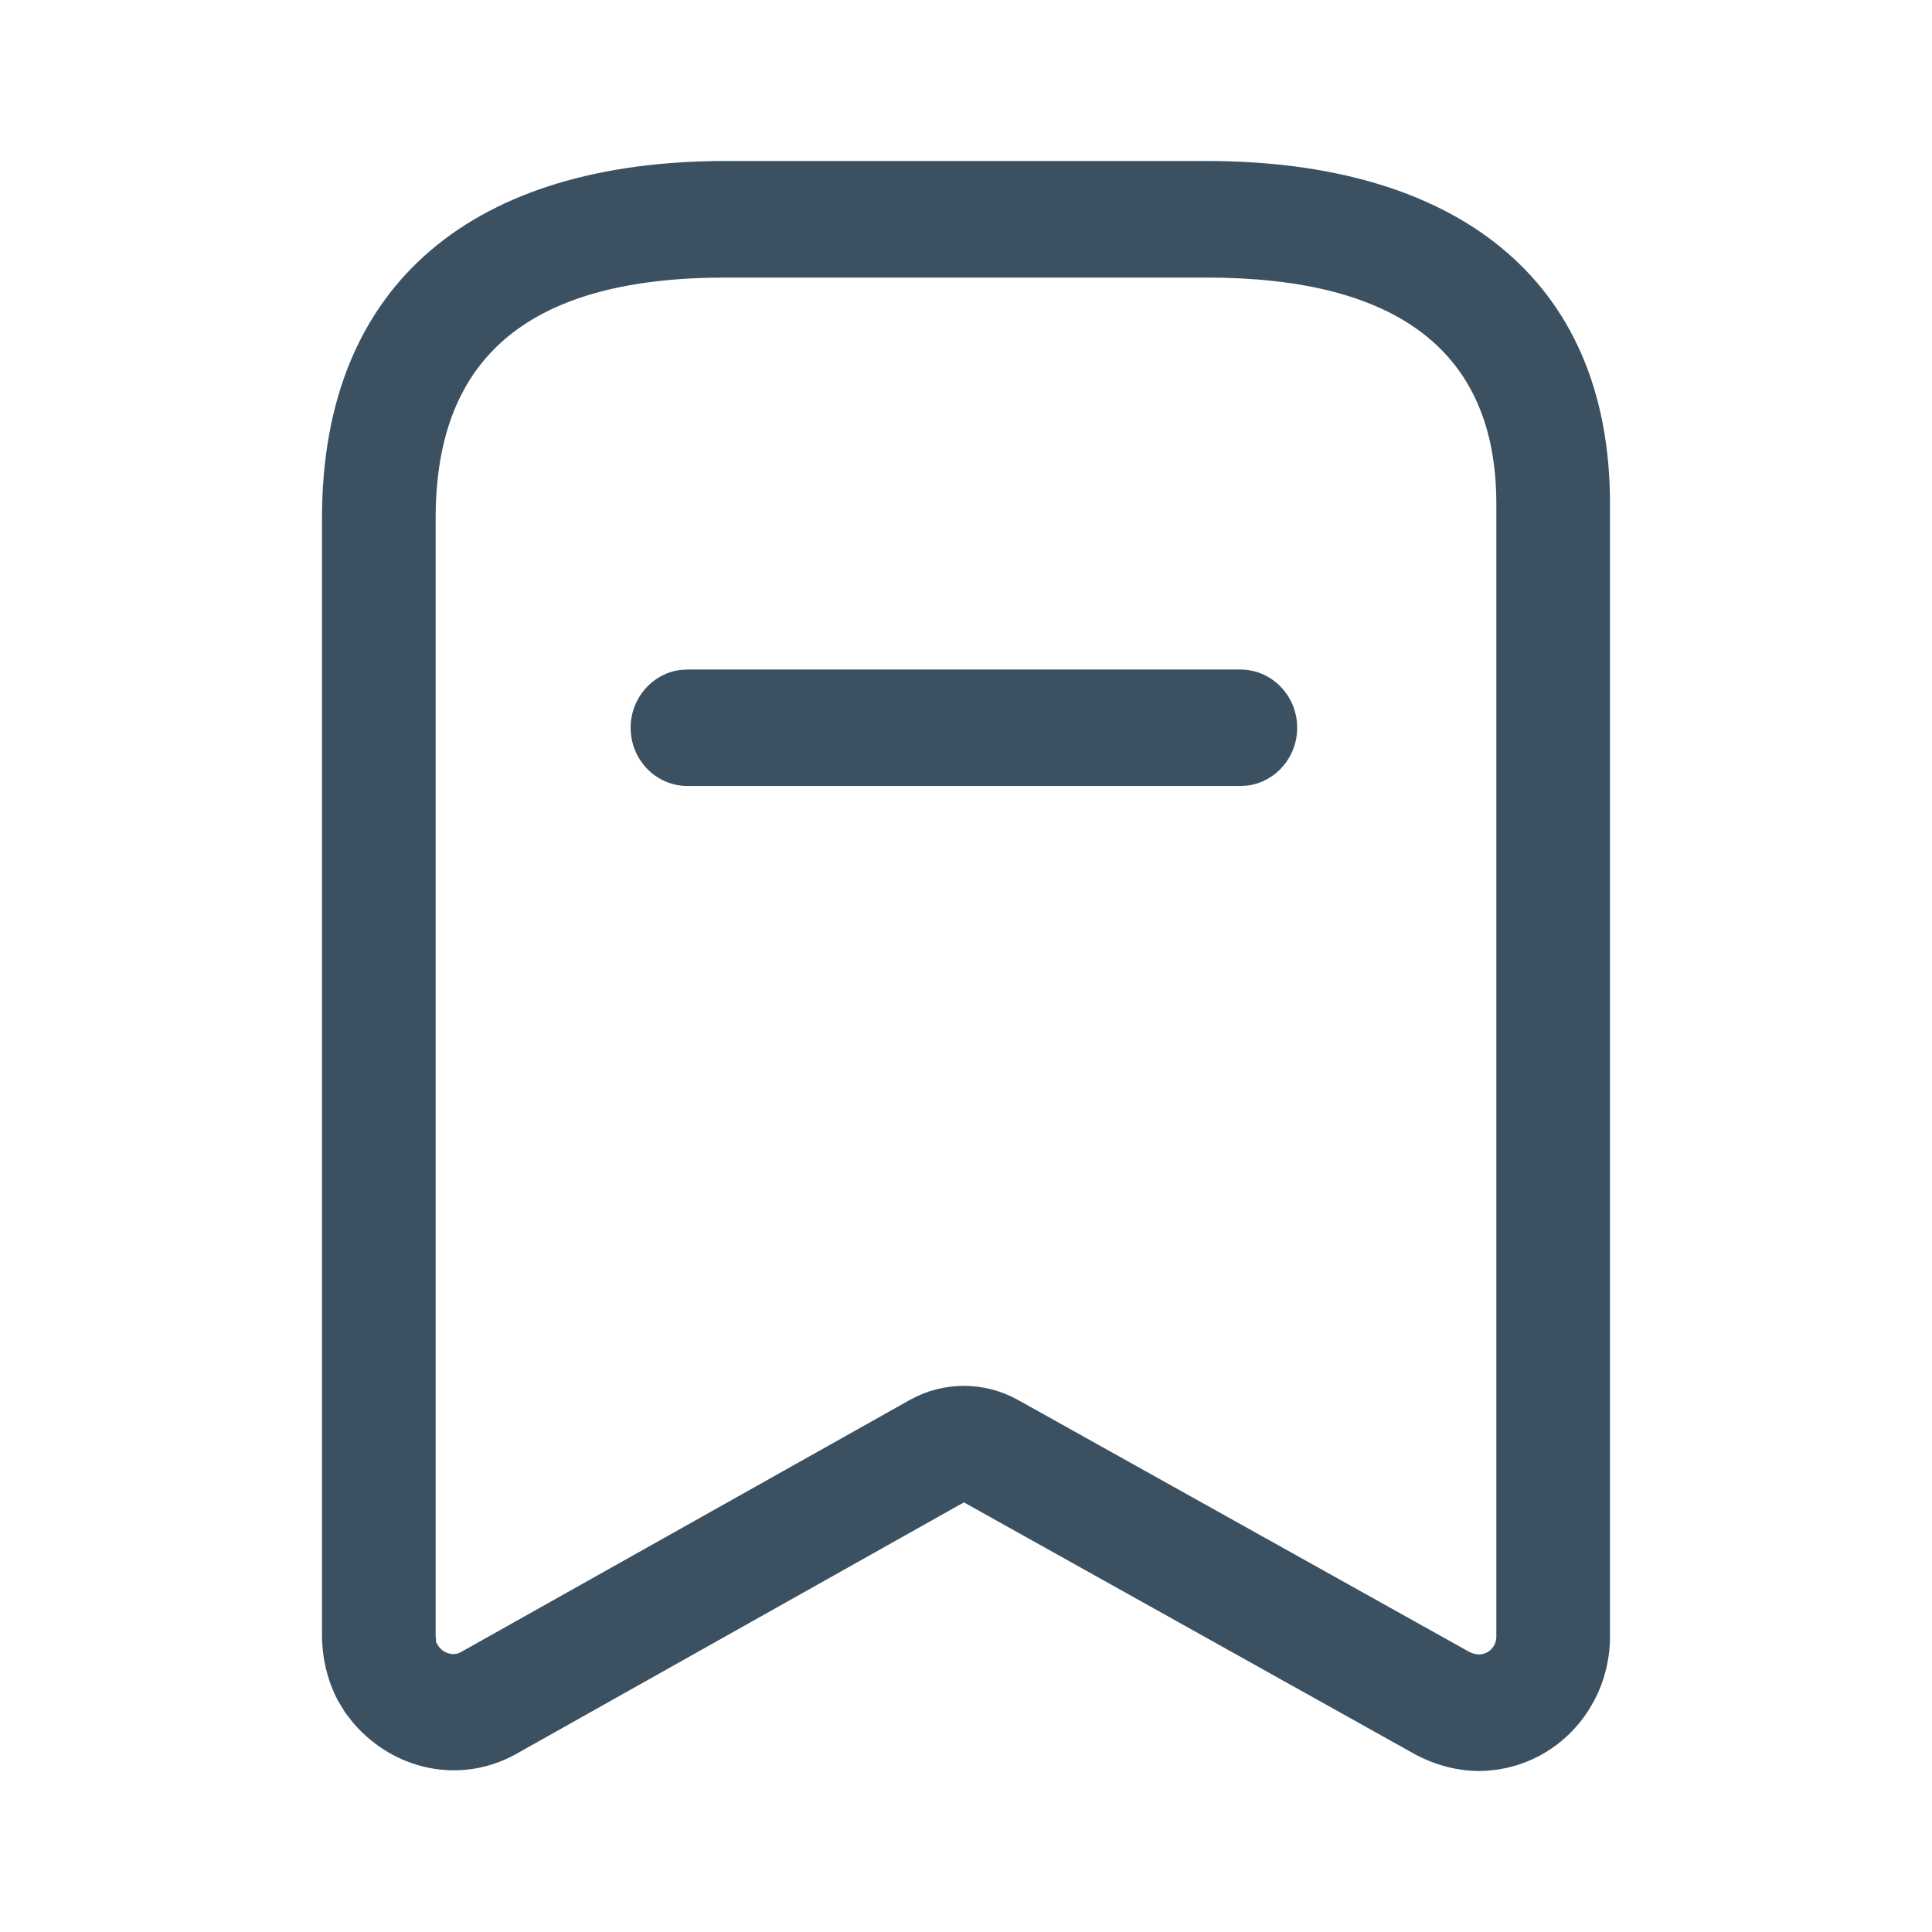
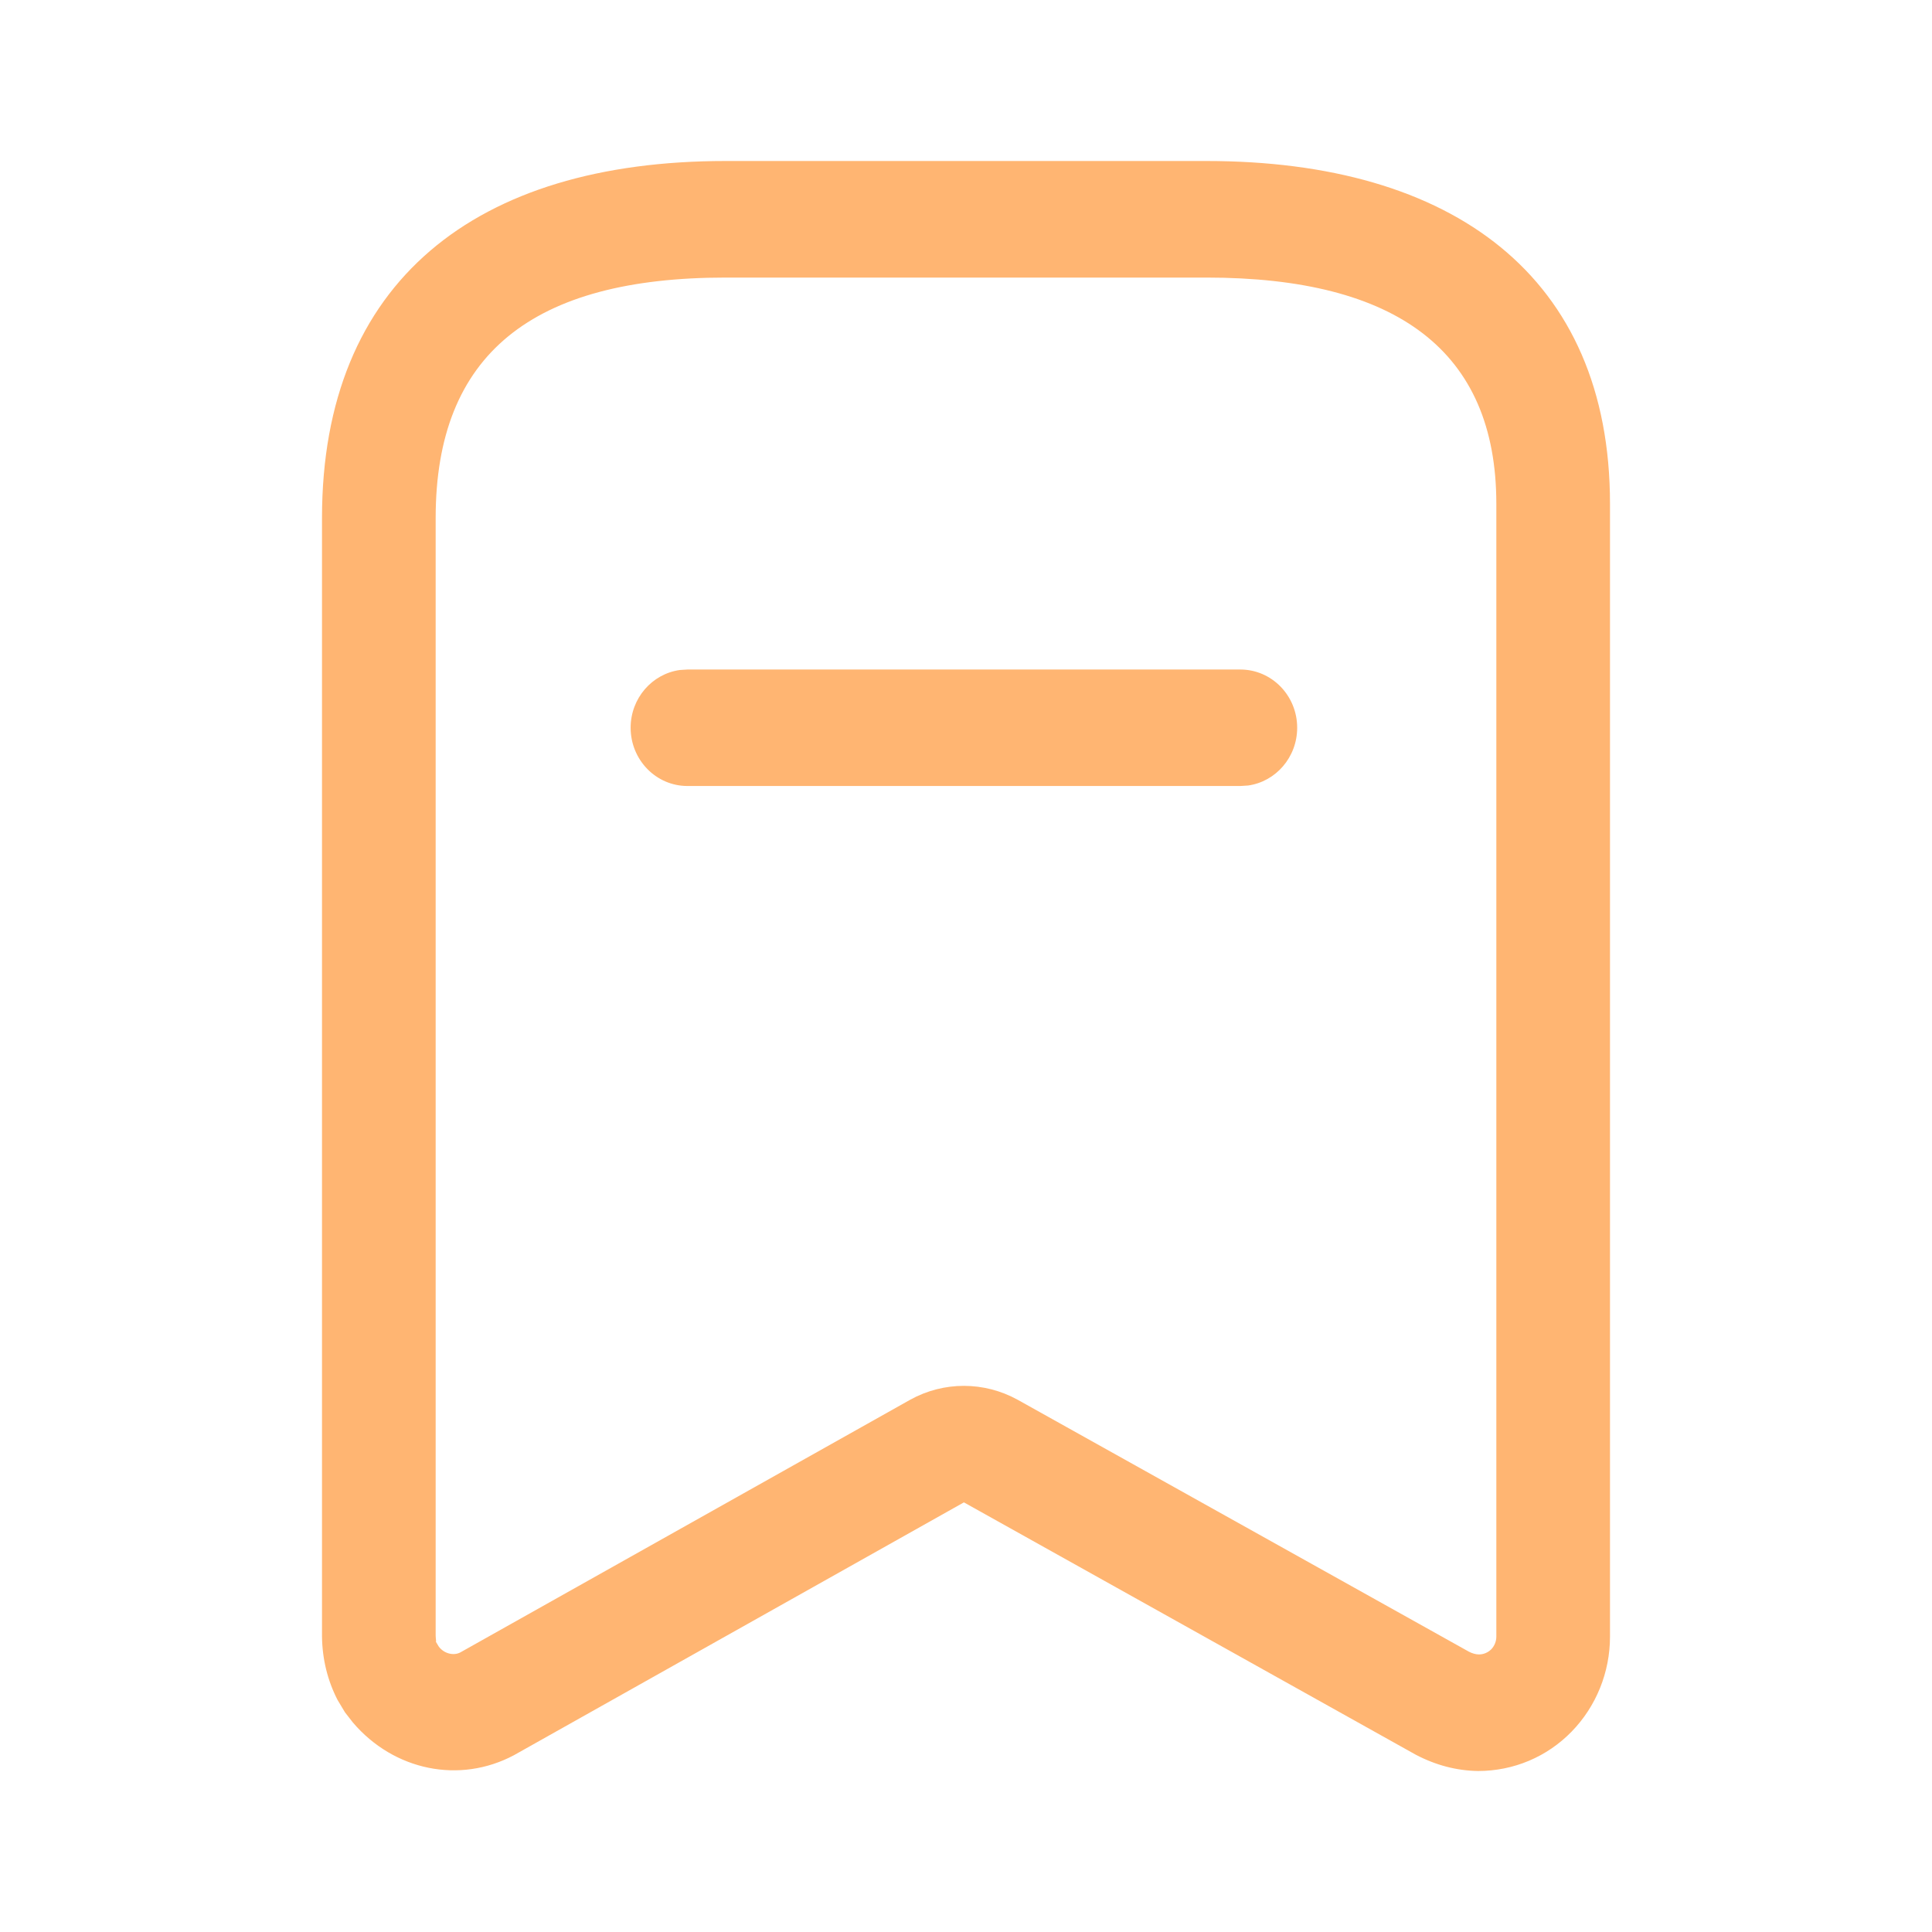
- <svg xmlns="http://www.w3.org/2000/svg" width="24" height="24" viewBox="0 0 24 24" fill="none">
-   <path d="M14.986 2C18.048 2 20 3.435 20 6.258V20.331C20 20.774 19.828 21.198 19.523 21.511C19.218 21.824 18.804 22 18.361 22C18.096 21.996 17.837 21.929 17.586 21.797L11.974 18.663L6.384 21.804C5.711 22.162 4.895 21.997 4.384 21.398L4.286 21.272L4.193 21.117C4.07 20.878 4.004 20.613 4 20.331V6.434C4 3.499 5.909 2 9.014 2H14.986ZM14.986 3.448H9.014C6.619 3.448 5.412 4.396 5.412 6.434L5.412 20.319C5.413 20.363 5.423 20.407 5.412 20.39L5.449 20.452C5.514 20.542 5.635 20.572 5.72 20.526L11.307 17.388C11.723 17.158 12.225 17.158 12.643 17.389L18.246 20.517C18.289 20.54 18.335 20.552 18.372 20.552C18.429 20.552 18.484 20.529 18.525 20.488C18.565 20.446 18.588 20.39 18.588 20.331V6.258C18.588 4.358 17.35 3.448 14.986 3.448ZM15.408 8.317C15.798 8.317 16.114 8.641 16.114 9.04C16.114 9.407 15.848 9.71 15.504 9.758L15.408 9.764H8.54C8.15 9.764 7.834 9.44 7.834 9.04C7.834 8.674 8.1 8.371 8.445 8.323L8.54 8.317H15.408Z" fill="#3B5162" />
+ <svg xmlns="http://www.w3.org/2000/svg" width="24" height="24" viewBox="0 0 24 24" fill="#FFB572">
+   <path d="M14.986 2C18.048 2 20 3.435 20 6.258V20.331C20 20.774 19.828 21.198 19.523 21.511C19.218 21.824 18.804 22 18.361 22C18.096 21.996 17.837 21.929 17.586 21.797L11.974 18.663L6.384 21.804C5.711 22.162 4.895 21.997 4.384 21.398L4.286 21.272L4.193 21.117C4.07 20.878 4.004 20.613 4 20.331V6.434C4 3.499 5.909 2 9.014 2H14.986ZM14.986 3.448H9.014C6.619 3.448 5.412 4.396 5.412 6.434L5.412 20.319C5.413 20.363 5.423 20.407 5.412 20.39L5.449 20.452C5.514 20.542 5.635 20.572 5.72 20.526L11.307 17.388C11.723 17.158 12.225 17.158 12.643 17.389L18.246 20.517C18.289 20.54 18.335 20.552 18.372 20.552C18.429 20.552 18.484 20.529 18.525 20.488C18.565 20.446 18.588 20.39 18.588 20.331V6.258C18.588 4.358 17.35 3.448 14.986 3.448ZM15.408 8.317C15.798 8.317 16.114 8.641 16.114 9.04C16.114 9.407 15.848 9.71 15.504 9.758L15.408 9.764H8.54C8.15 9.764 7.834 9.44 7.834 9.04C7.834 8.674 8.1 8.371 8.445 8.323L8.54 8.317H15.408Z" fill="#FFB572" />
</svg>
